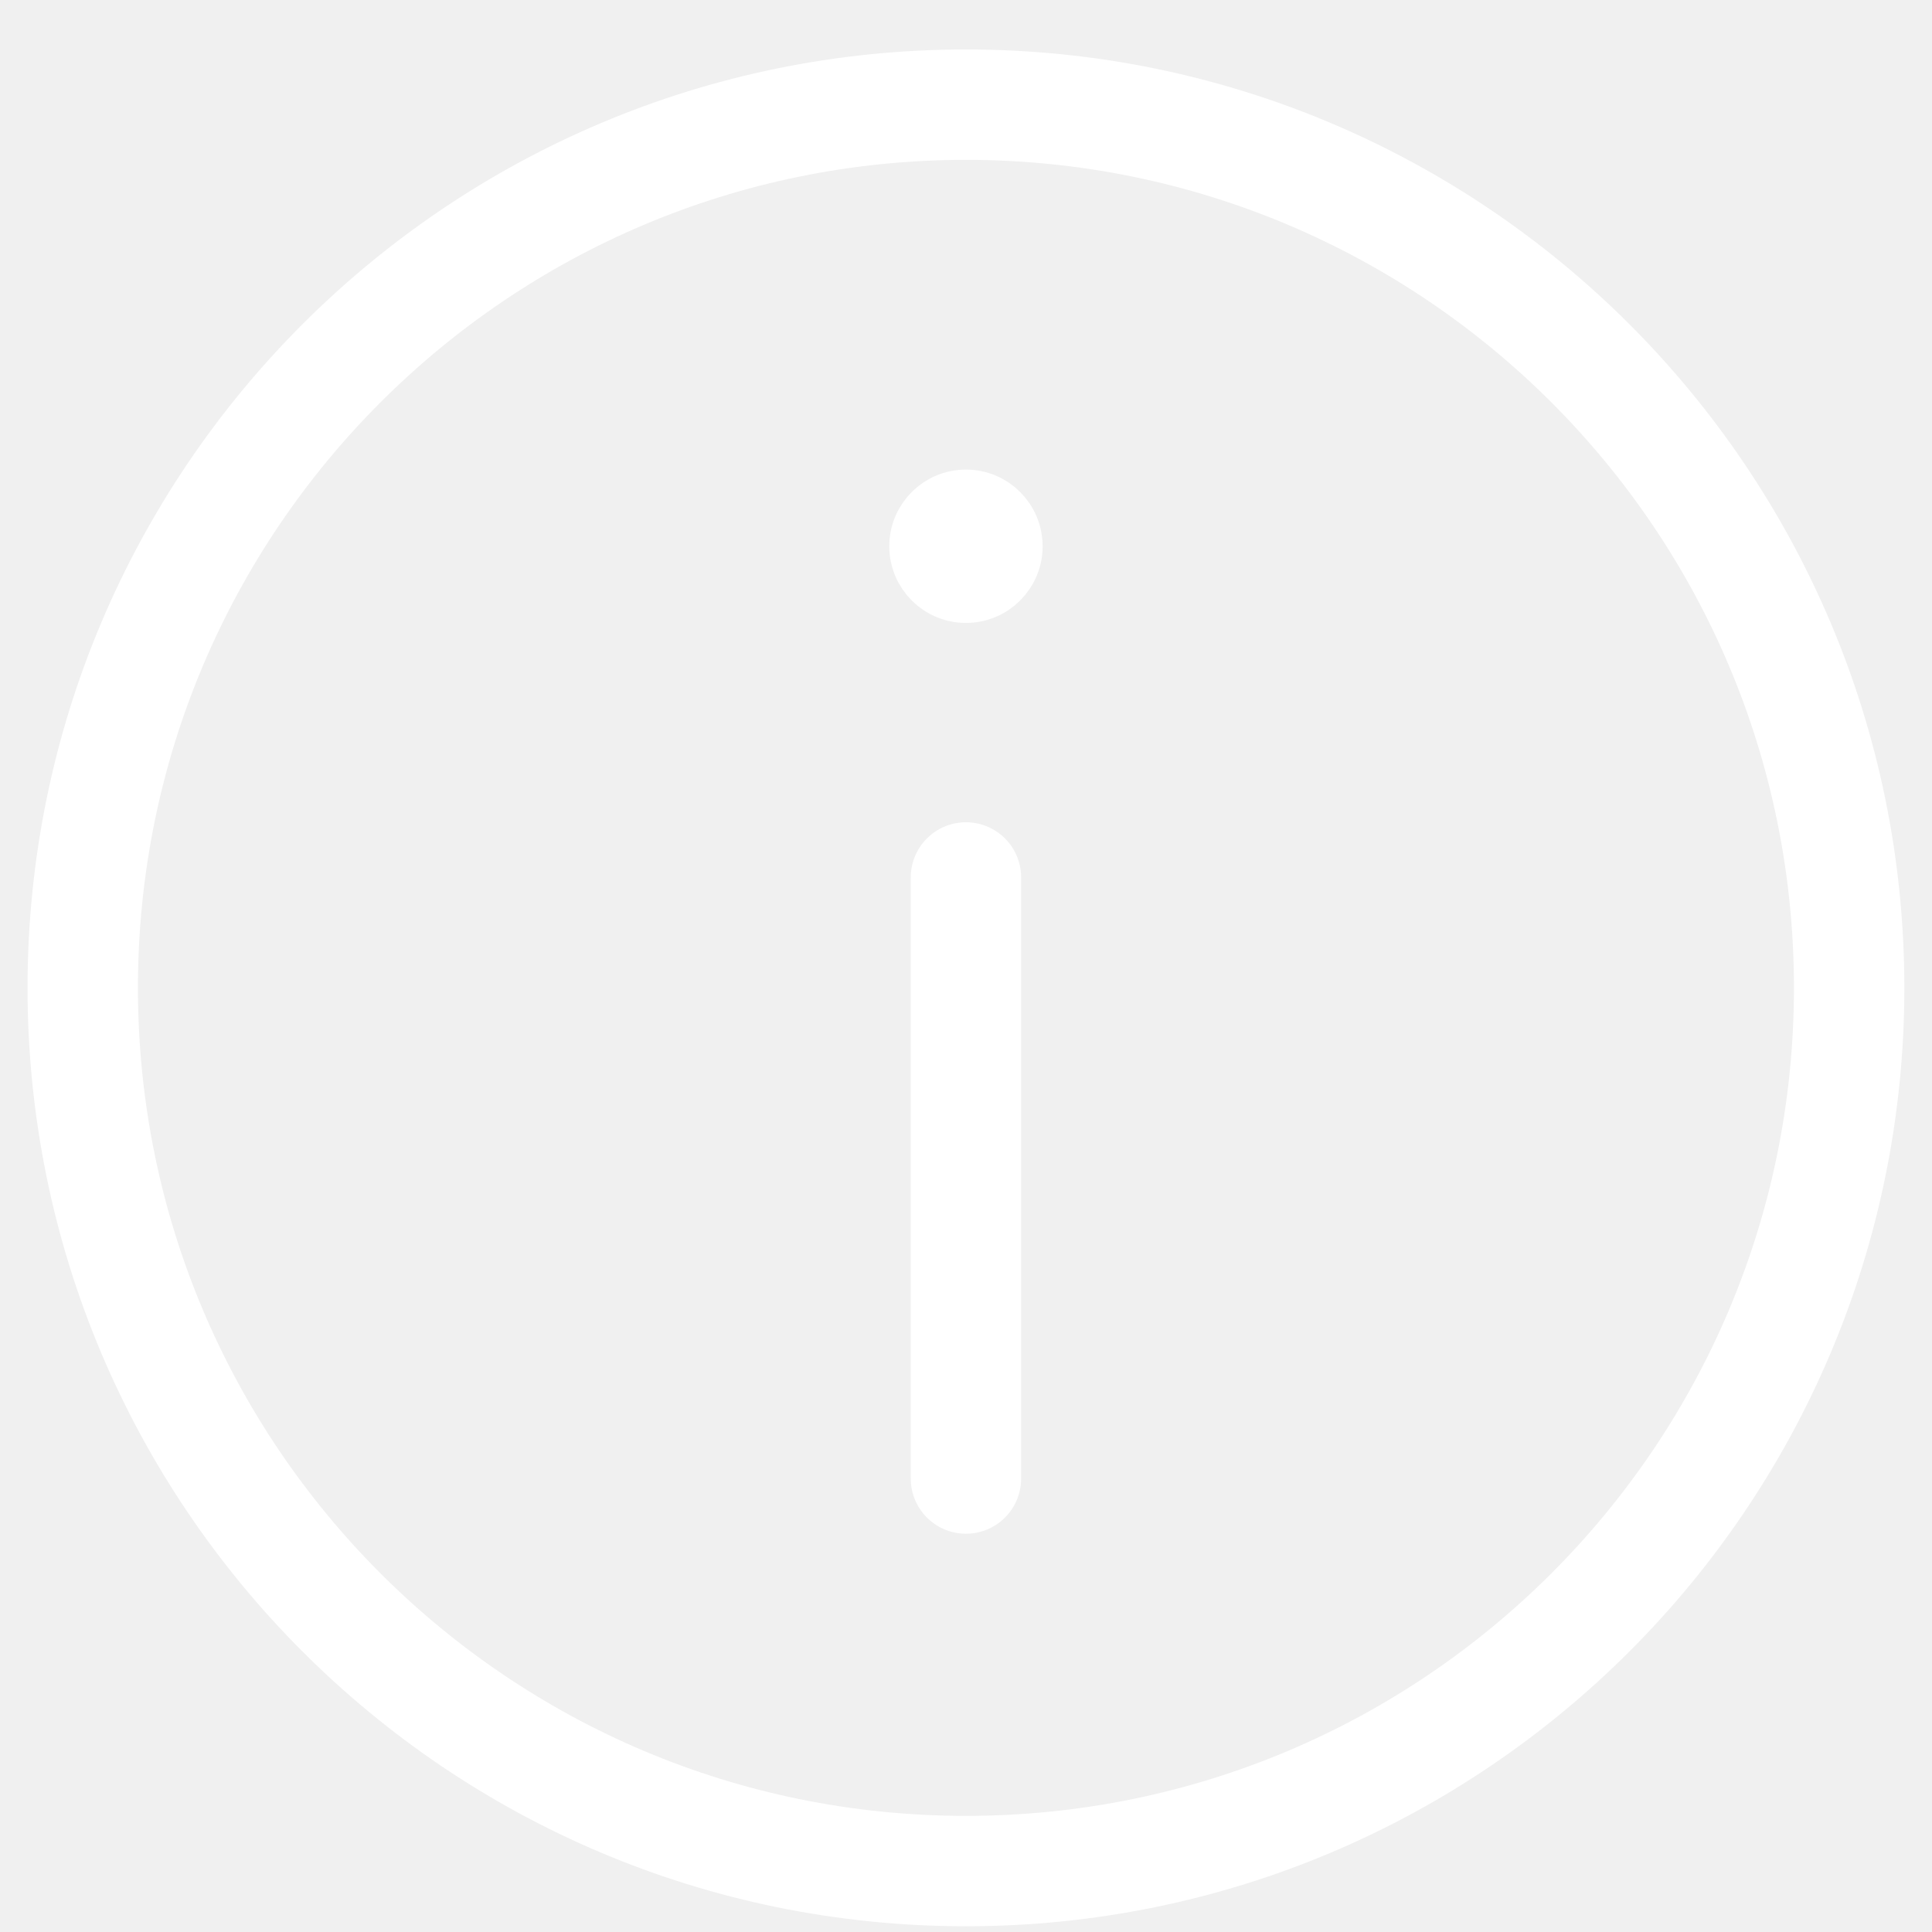
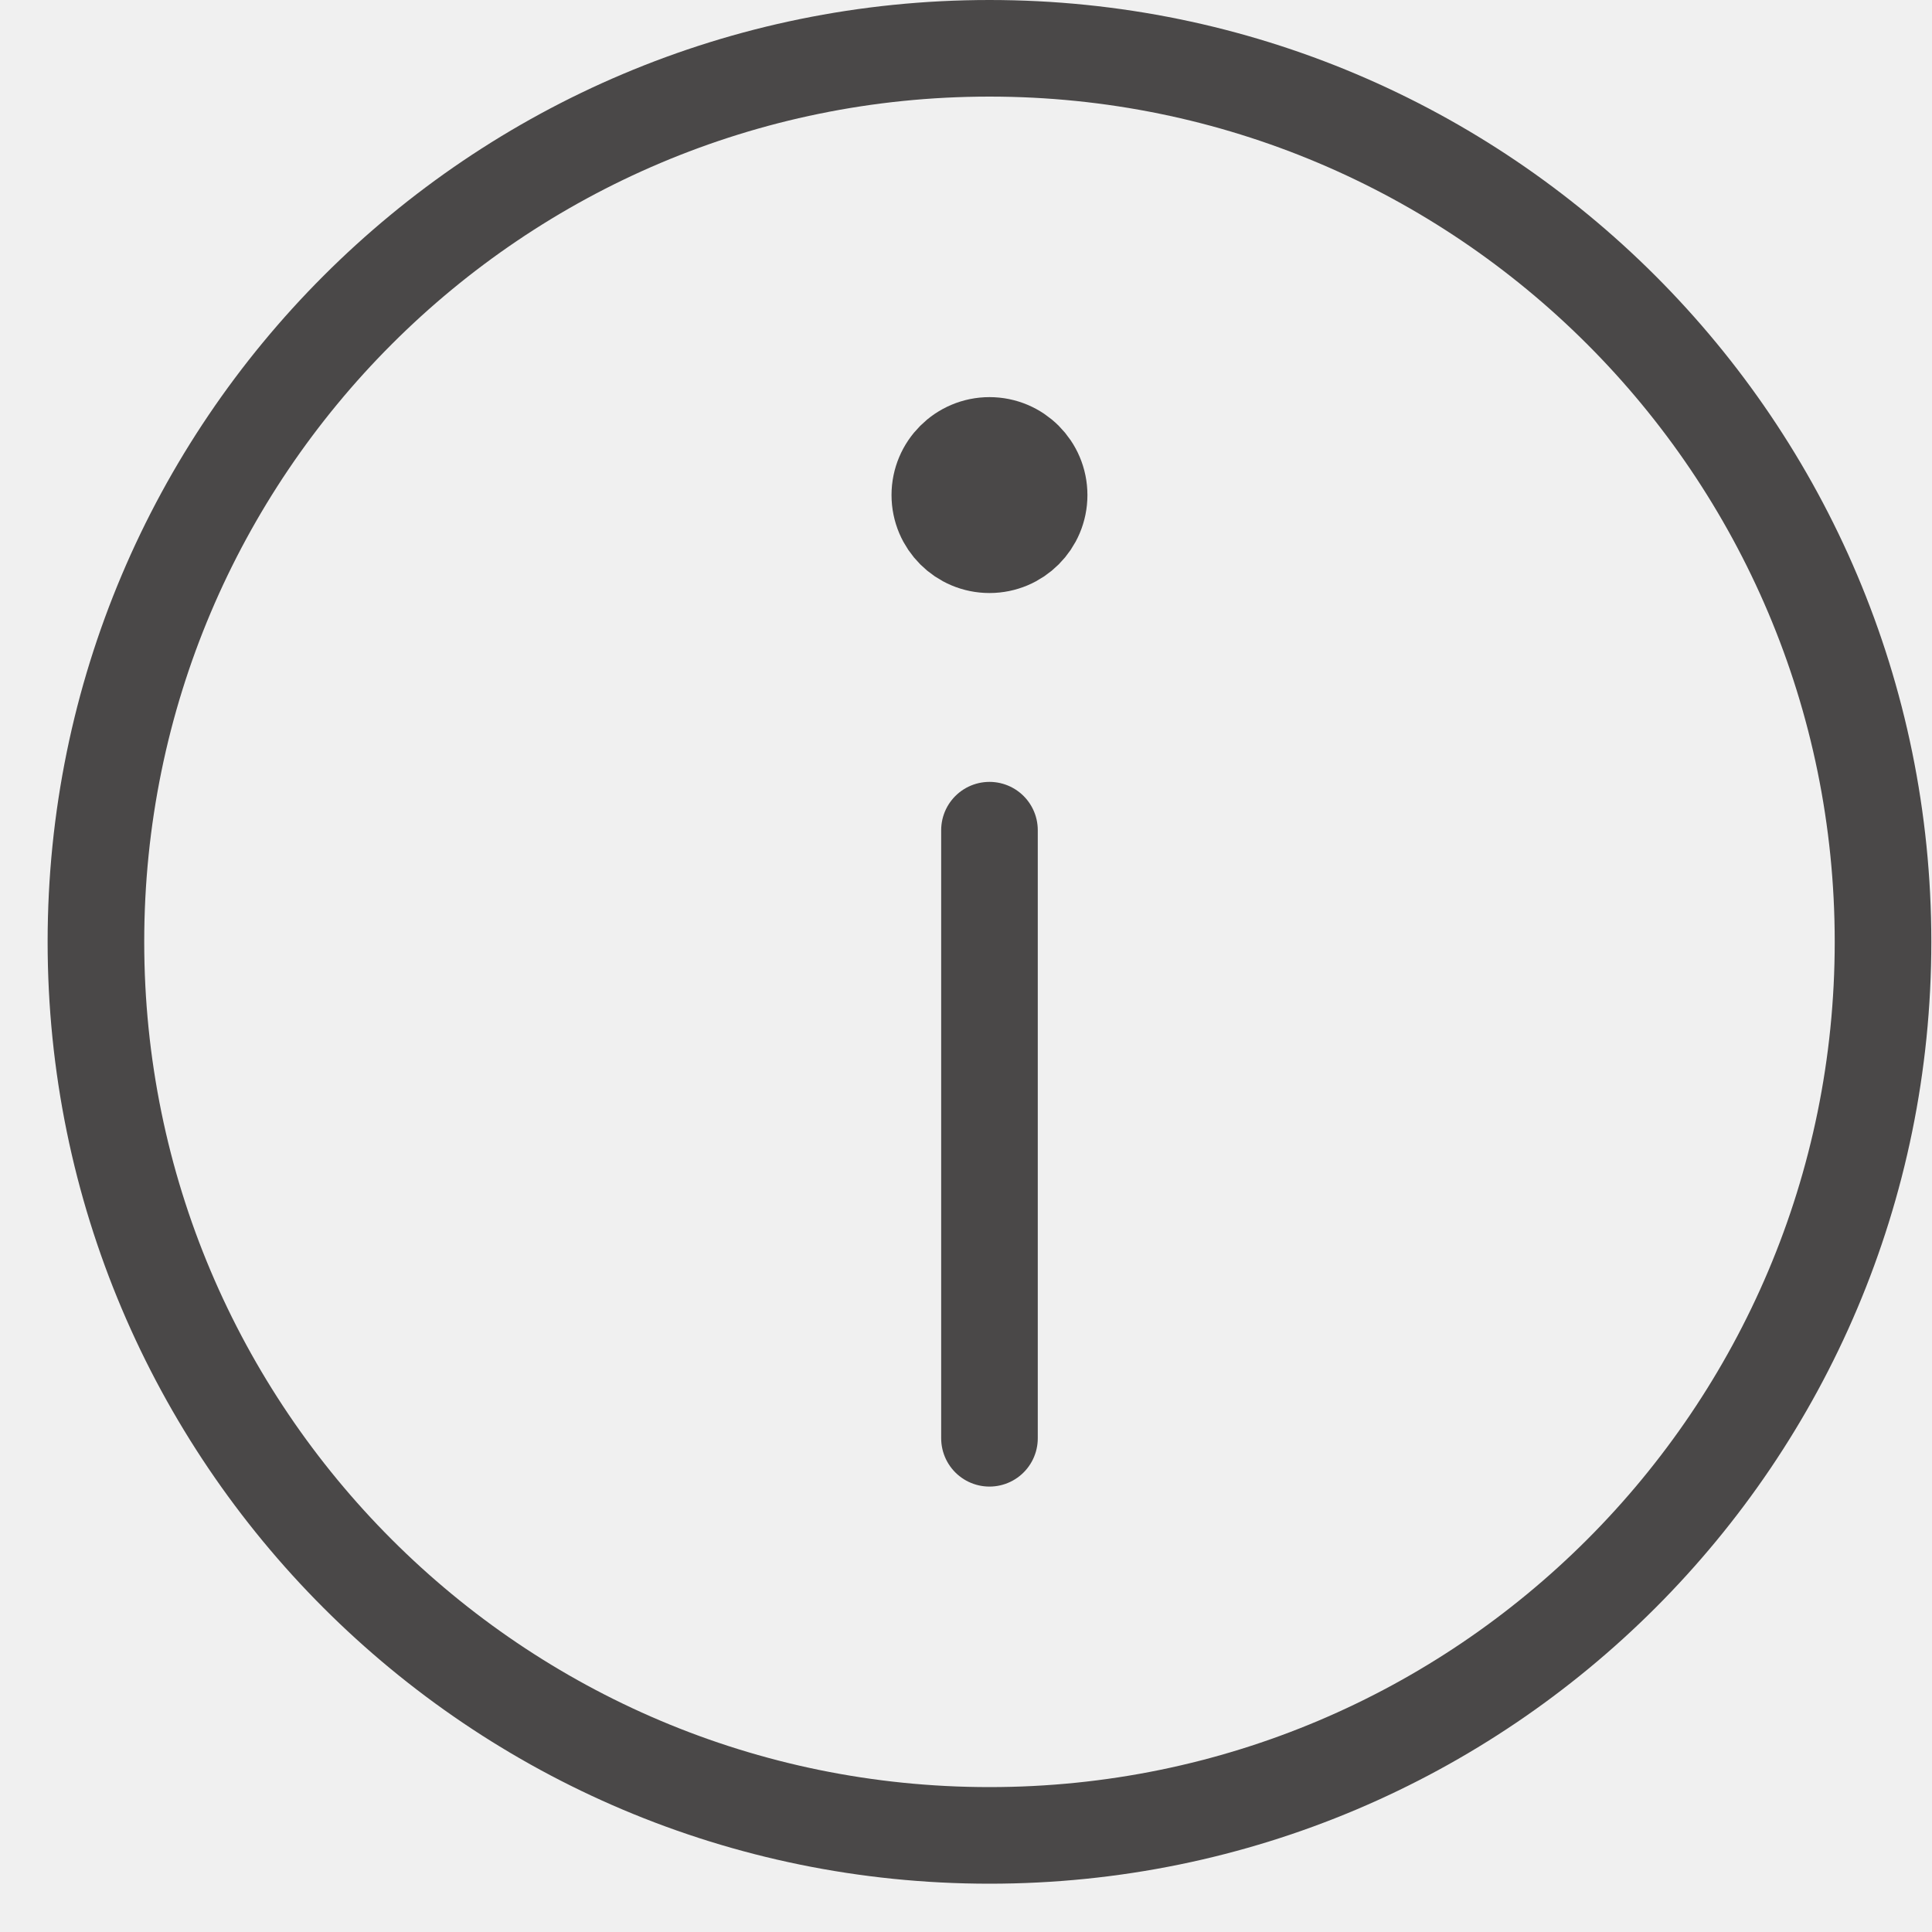
- <svg xmlns="http://www.w3.org/2000/svg" width="35" height="35" viewBox="0 0 35 35" fill="none">
-   <circle cx="17.499" cy="17.896" r="16" stroke="white" stroke-width="2" />
-   <path d="M18.388 9.896C18.388 10.387 17.99 10.785 17.499 10.785C17.008 10.785 16.61 10.387 16.61 9.896C16.61 9.405 17.008 9.007 17.499 9.007C17.99 9.007 18.388 9.405 18.388 9.896Z" fill="white" stroke="white" />
-   <path d="M17.499 26.785V15.896" stroke="white" stroke-width="2" stroke-linecap="round" />
+ <svg xmlns="http://www.w3.org/2000/svg" width="20" height="20" viewBox="0 0 20 20" fill="none">
+   <circle cx="10.243" cy="9.75" r="9.25" stroke="#4A4848" />
+   <path d="M10.757 5.125C10.757 5.409 10.527 5.639 10.243 5.639C9.96 5.639 9.729 5.409 9.729 5.125C9.729 4.841 9.96 4.611 10.243 4.611C10.527 4.611 10.757 4.841 10.757 5.125Z" fill="#4A4848" stroke="#4A4848" />
+   <path d="M10.243 14.889V8.594" stroke="#4A4848" stroke-linecap="round" />
</svg>
